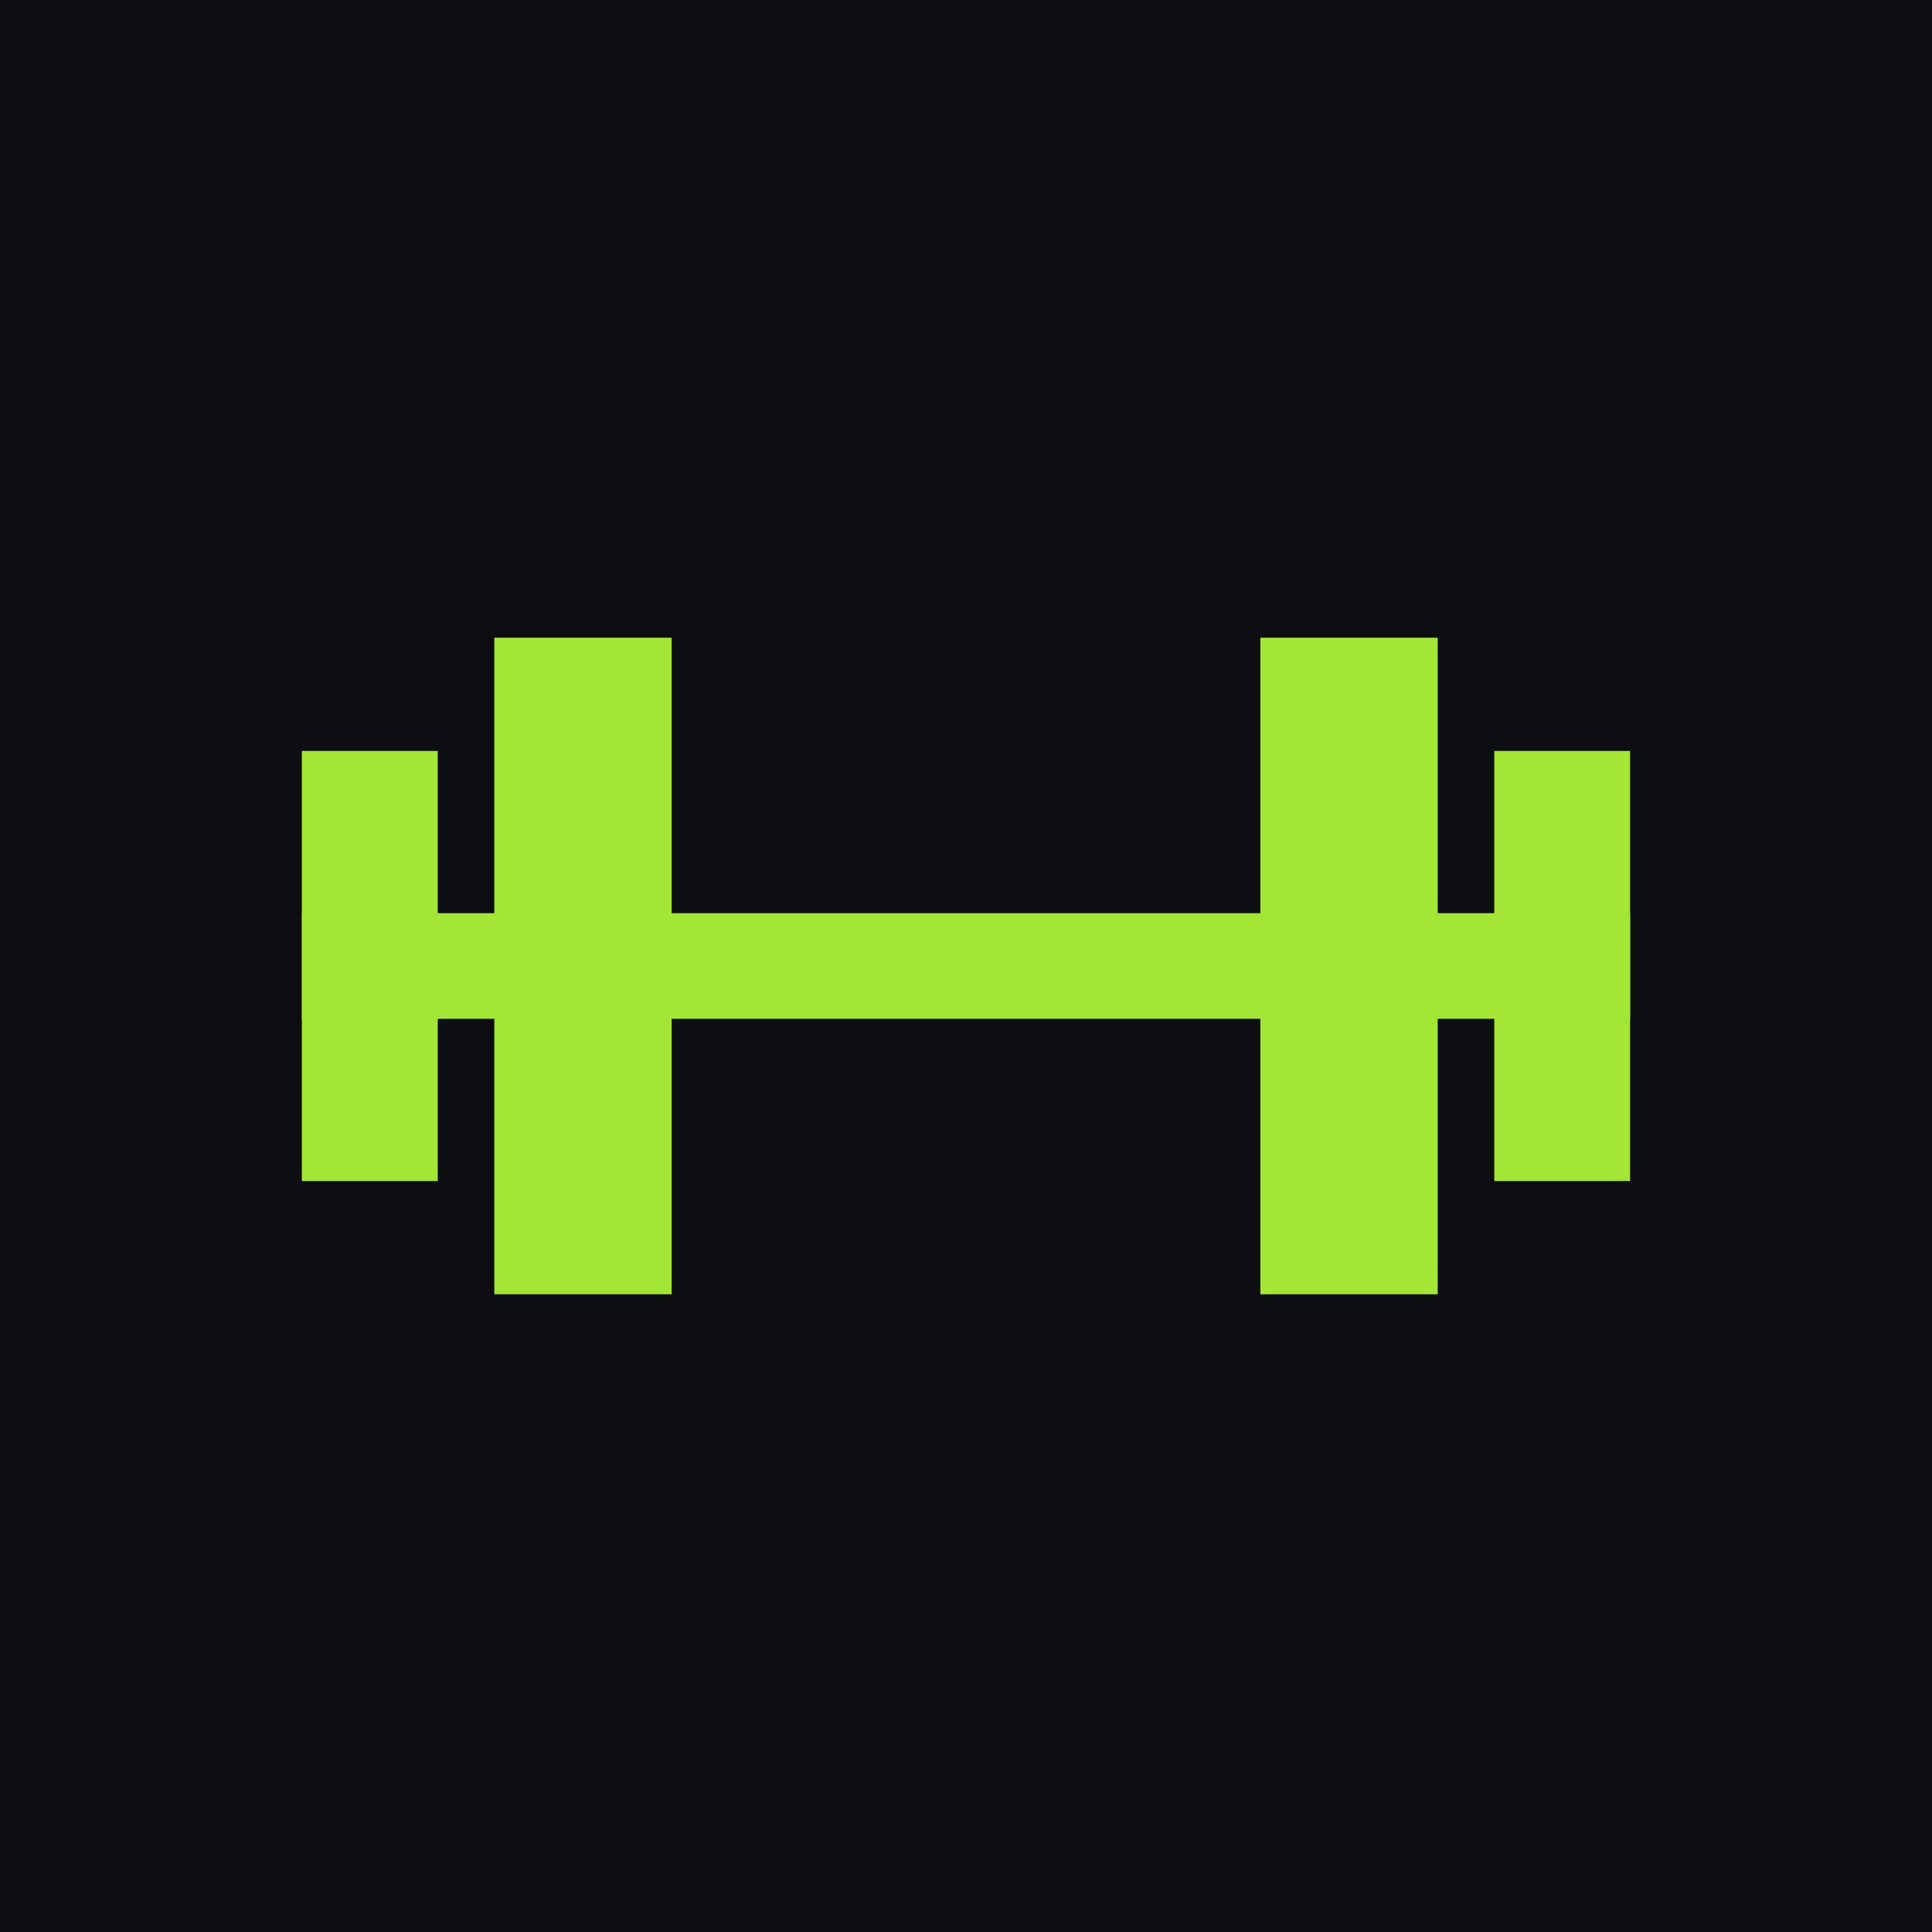
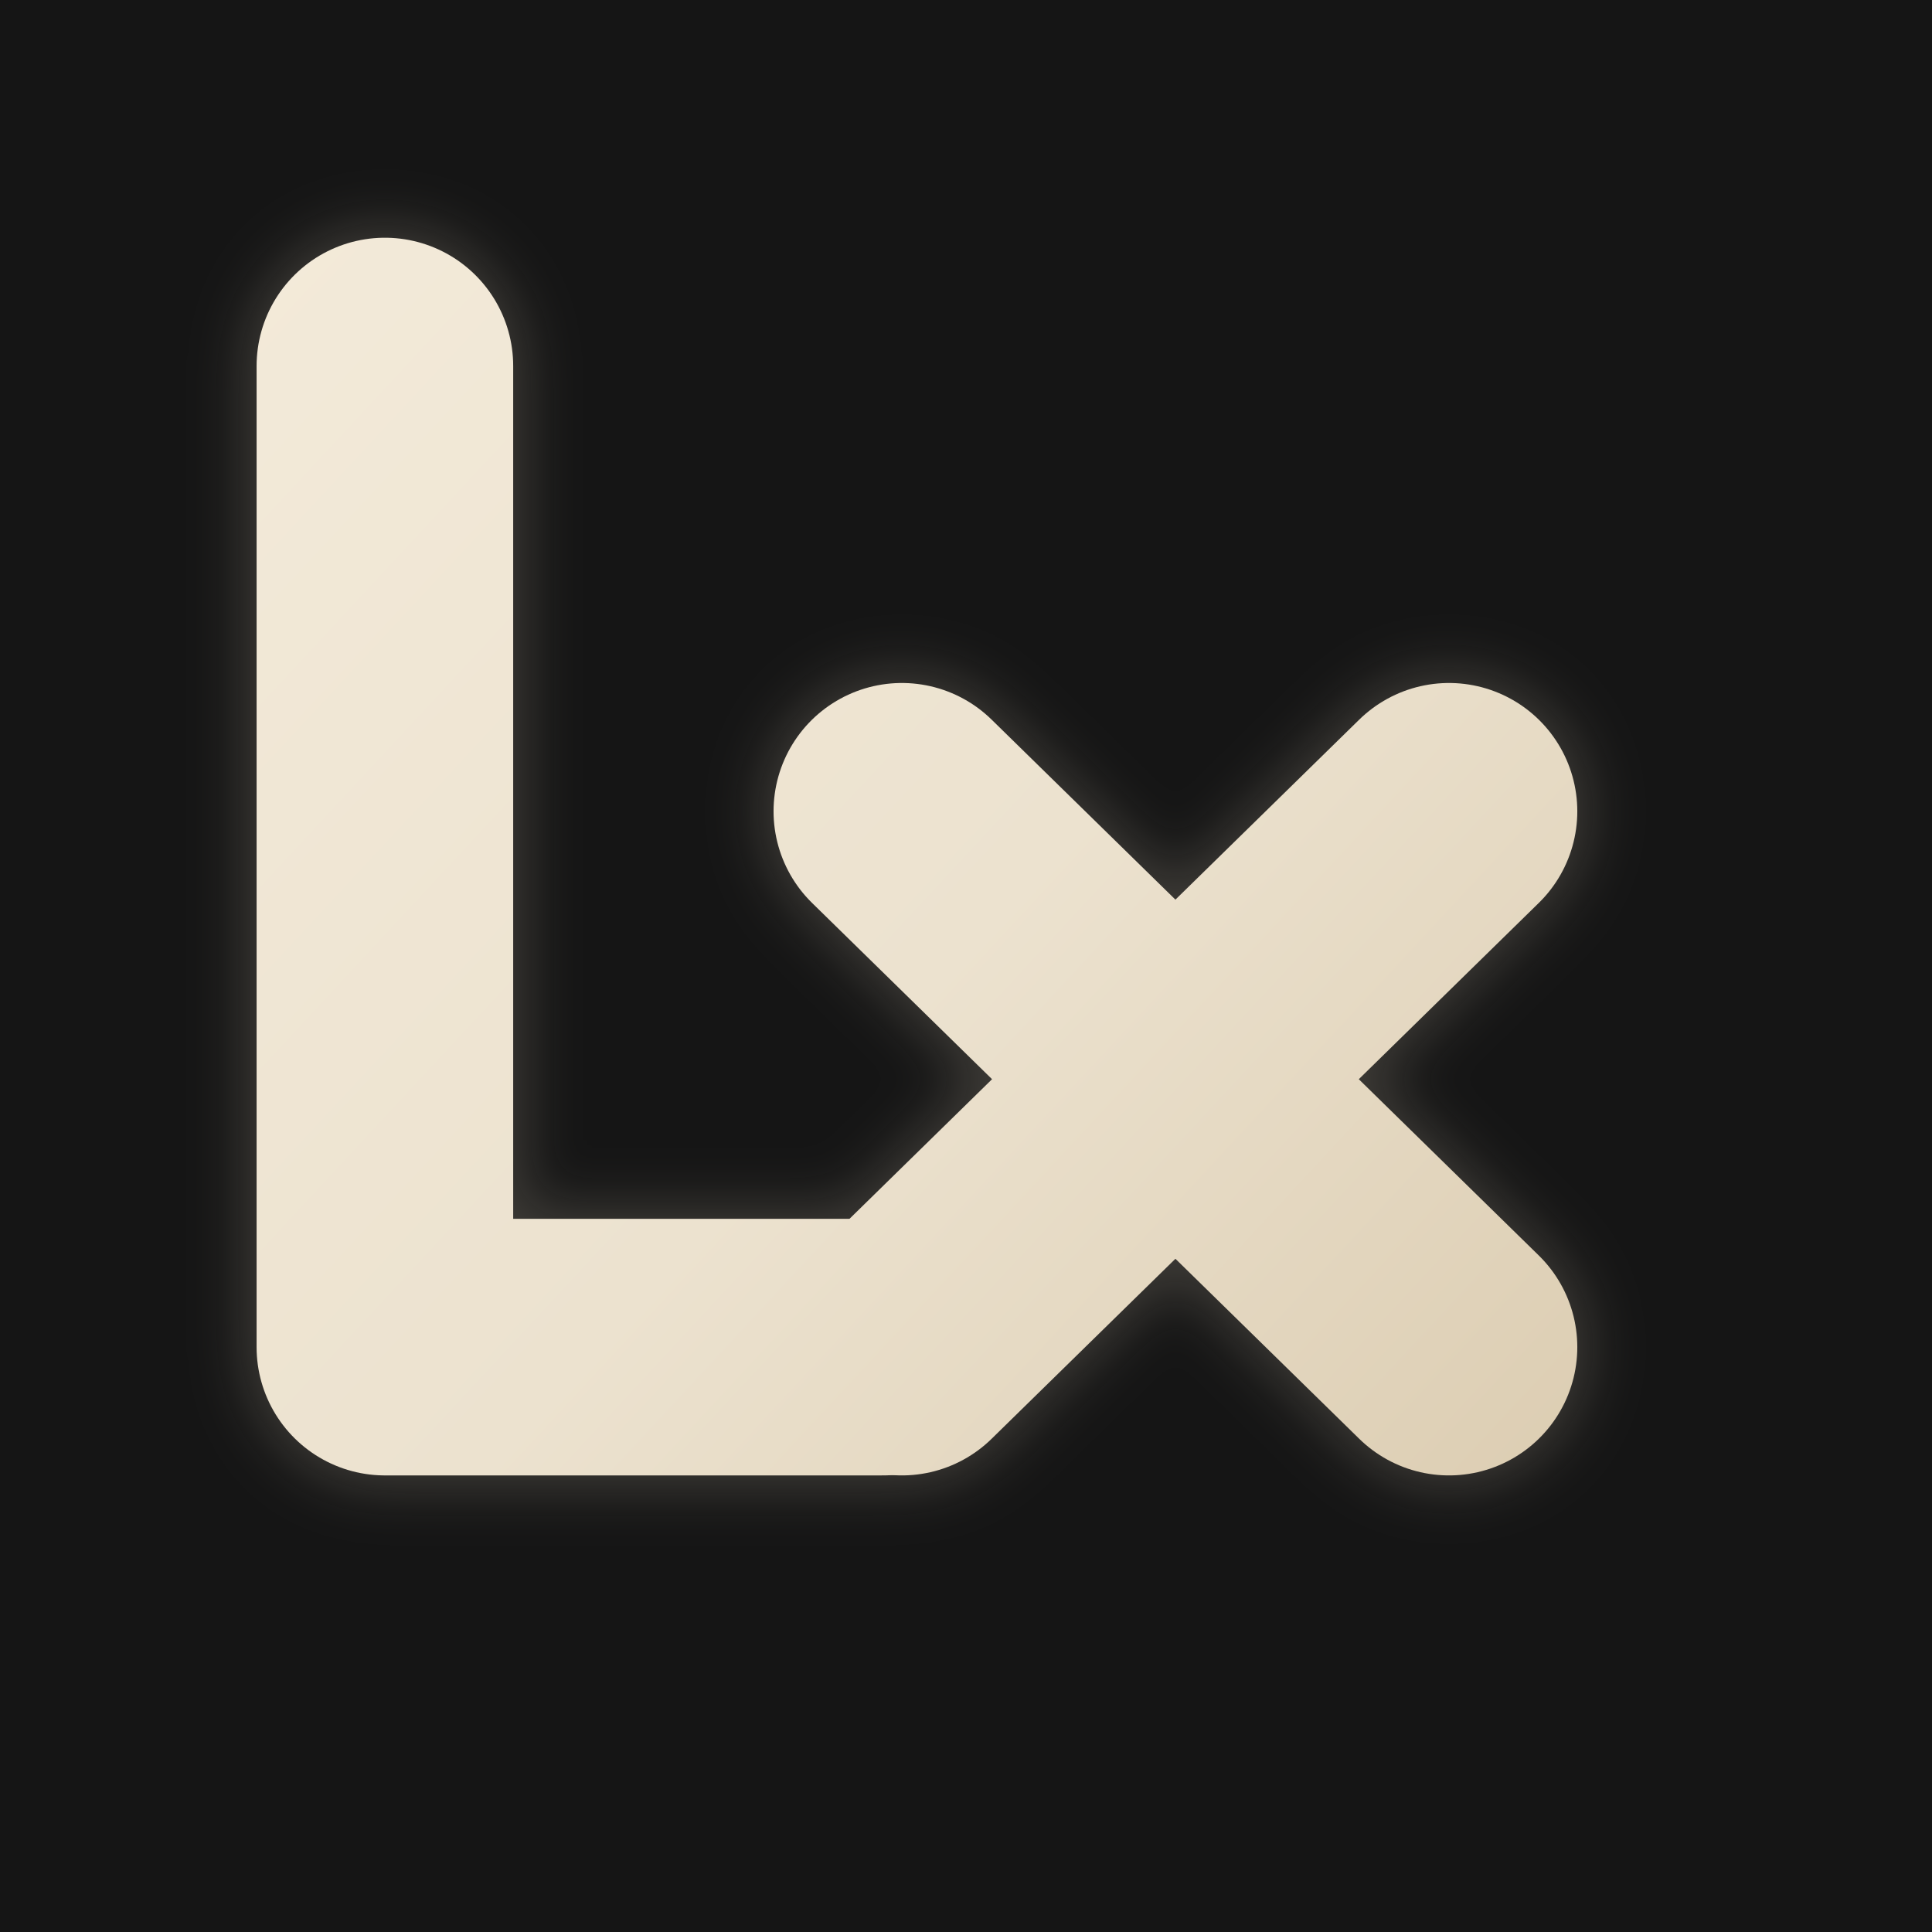
- <svg xmlns="http://www.w3.org/2000/svg" width="1024" height="1024" viewBox="0 0 512 512">
-   <rect width="512" height="512" fill="#0c0e12" />
-   <g fill="#a3e635">
-     <rect x="80" y="242" width="352" height="28" />
-     <rect x="80" y="199" width="36" height="114" />
-     <rect x="131" y="169" width="47" height="174" />
-     <rect x="334" y="169" width="47" height="174" />
-     <rect x="396" y="199" width="36" height="114" />
+ <svg xmlns="http://www.w3.org/2000/svg" width="1024" height="1024" viewBox="0 0 1024 1024" role="img" aria-label="Lux Log Lx app icon">
+   <defs>
+     <linearGradient id="cream" gradientUnits="userSpaceOnUse" x1="140" y1="130" x2="840" y2="780">
+       <stop offset="0" stop-color="#f3ead9" />
+       <stop offset="0.55" stop-color="#ece2cf" />
+       <stop offset="1" stop-color="#dccdb2" />
+     </linearGradient>
+     <filter id="glow" x="-25%" y="-25%" width="150%" height="150%">
+       <feGaussianBlur stdDeviation="15" />
+     </filter>
+   </defs>
+   <rect width="1024" height="1024" fill="#151515" />
+   <g id="glyph" fill="none" stroke-linecap="round" stroke-linejoin="round">
+     <g stroke="#f8ead2" stroke-width="148" opacity="0.18" filter="url(#glow)">
+       <path d="M204 194 V714 H468" />
+       <path d="M478 430 L768 714 M768 430 L478 714" />
+     </g>
+     <g stroke="url(#cream)" stroke-width="136">
+       <path d="M204 194 V714 H468" />
+       <path d="M478 430 L768 714 M768 430 L478 714" />
+     </g>
  </g>
</svg>
